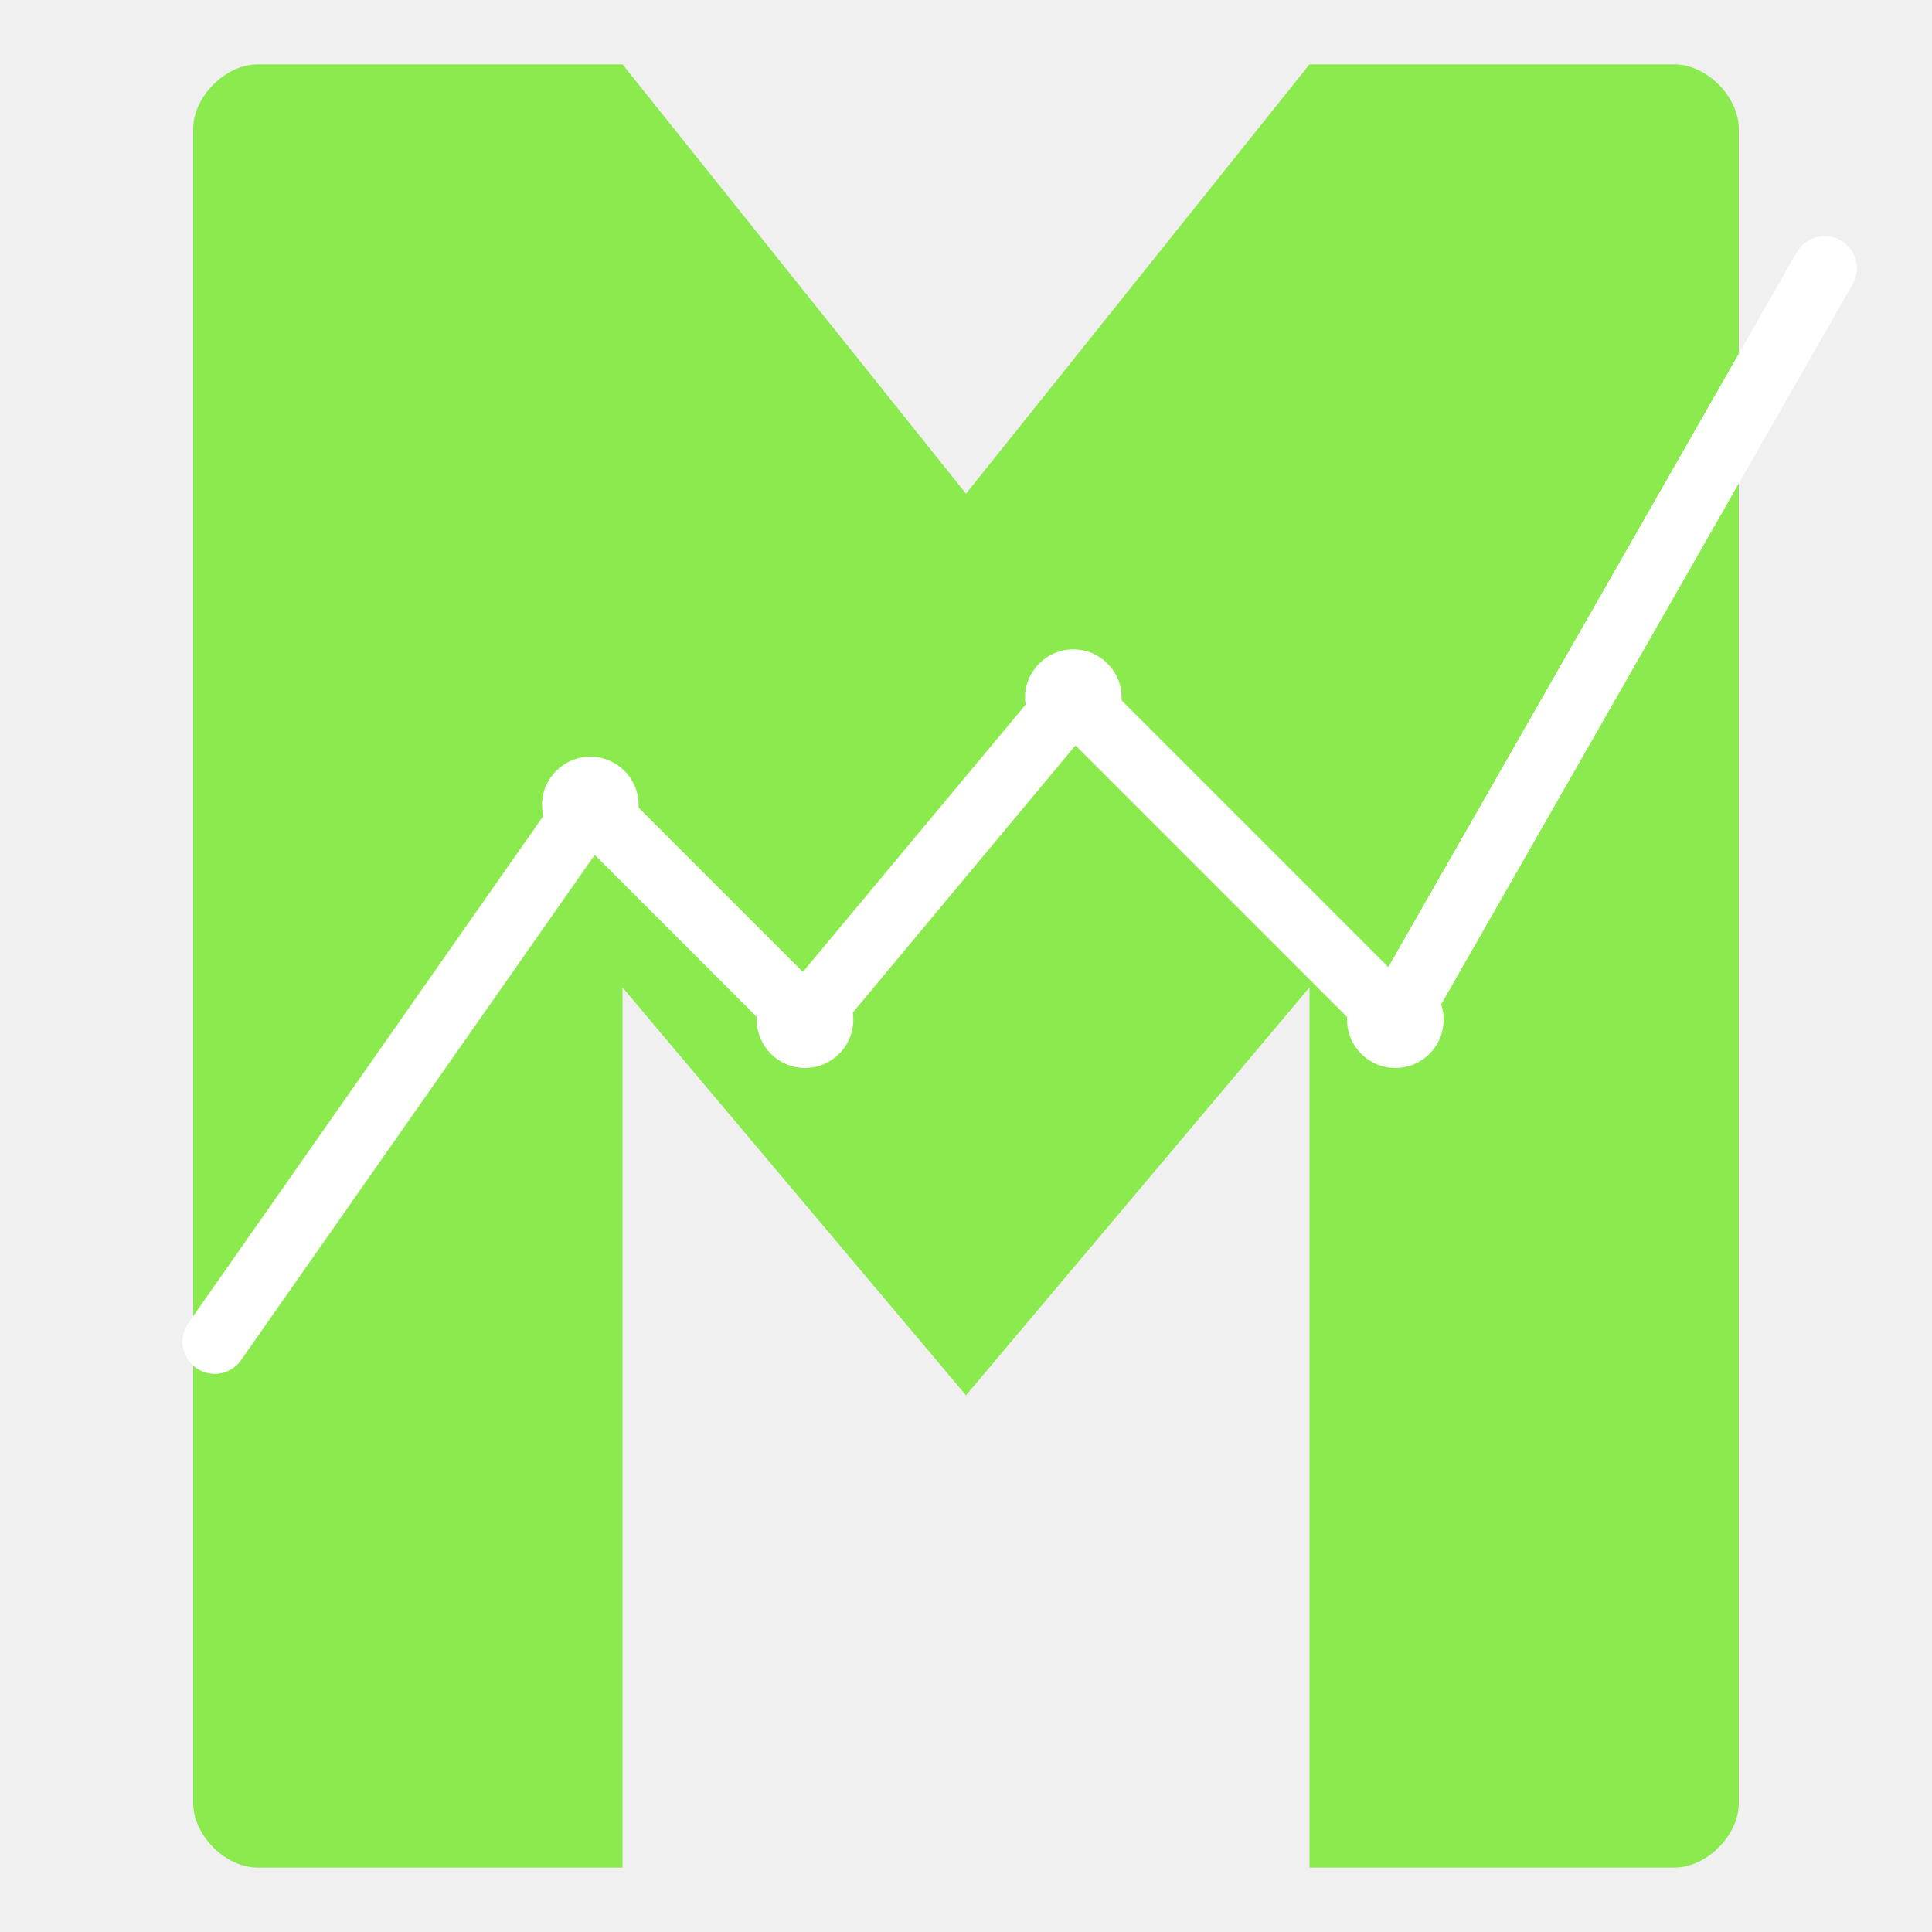
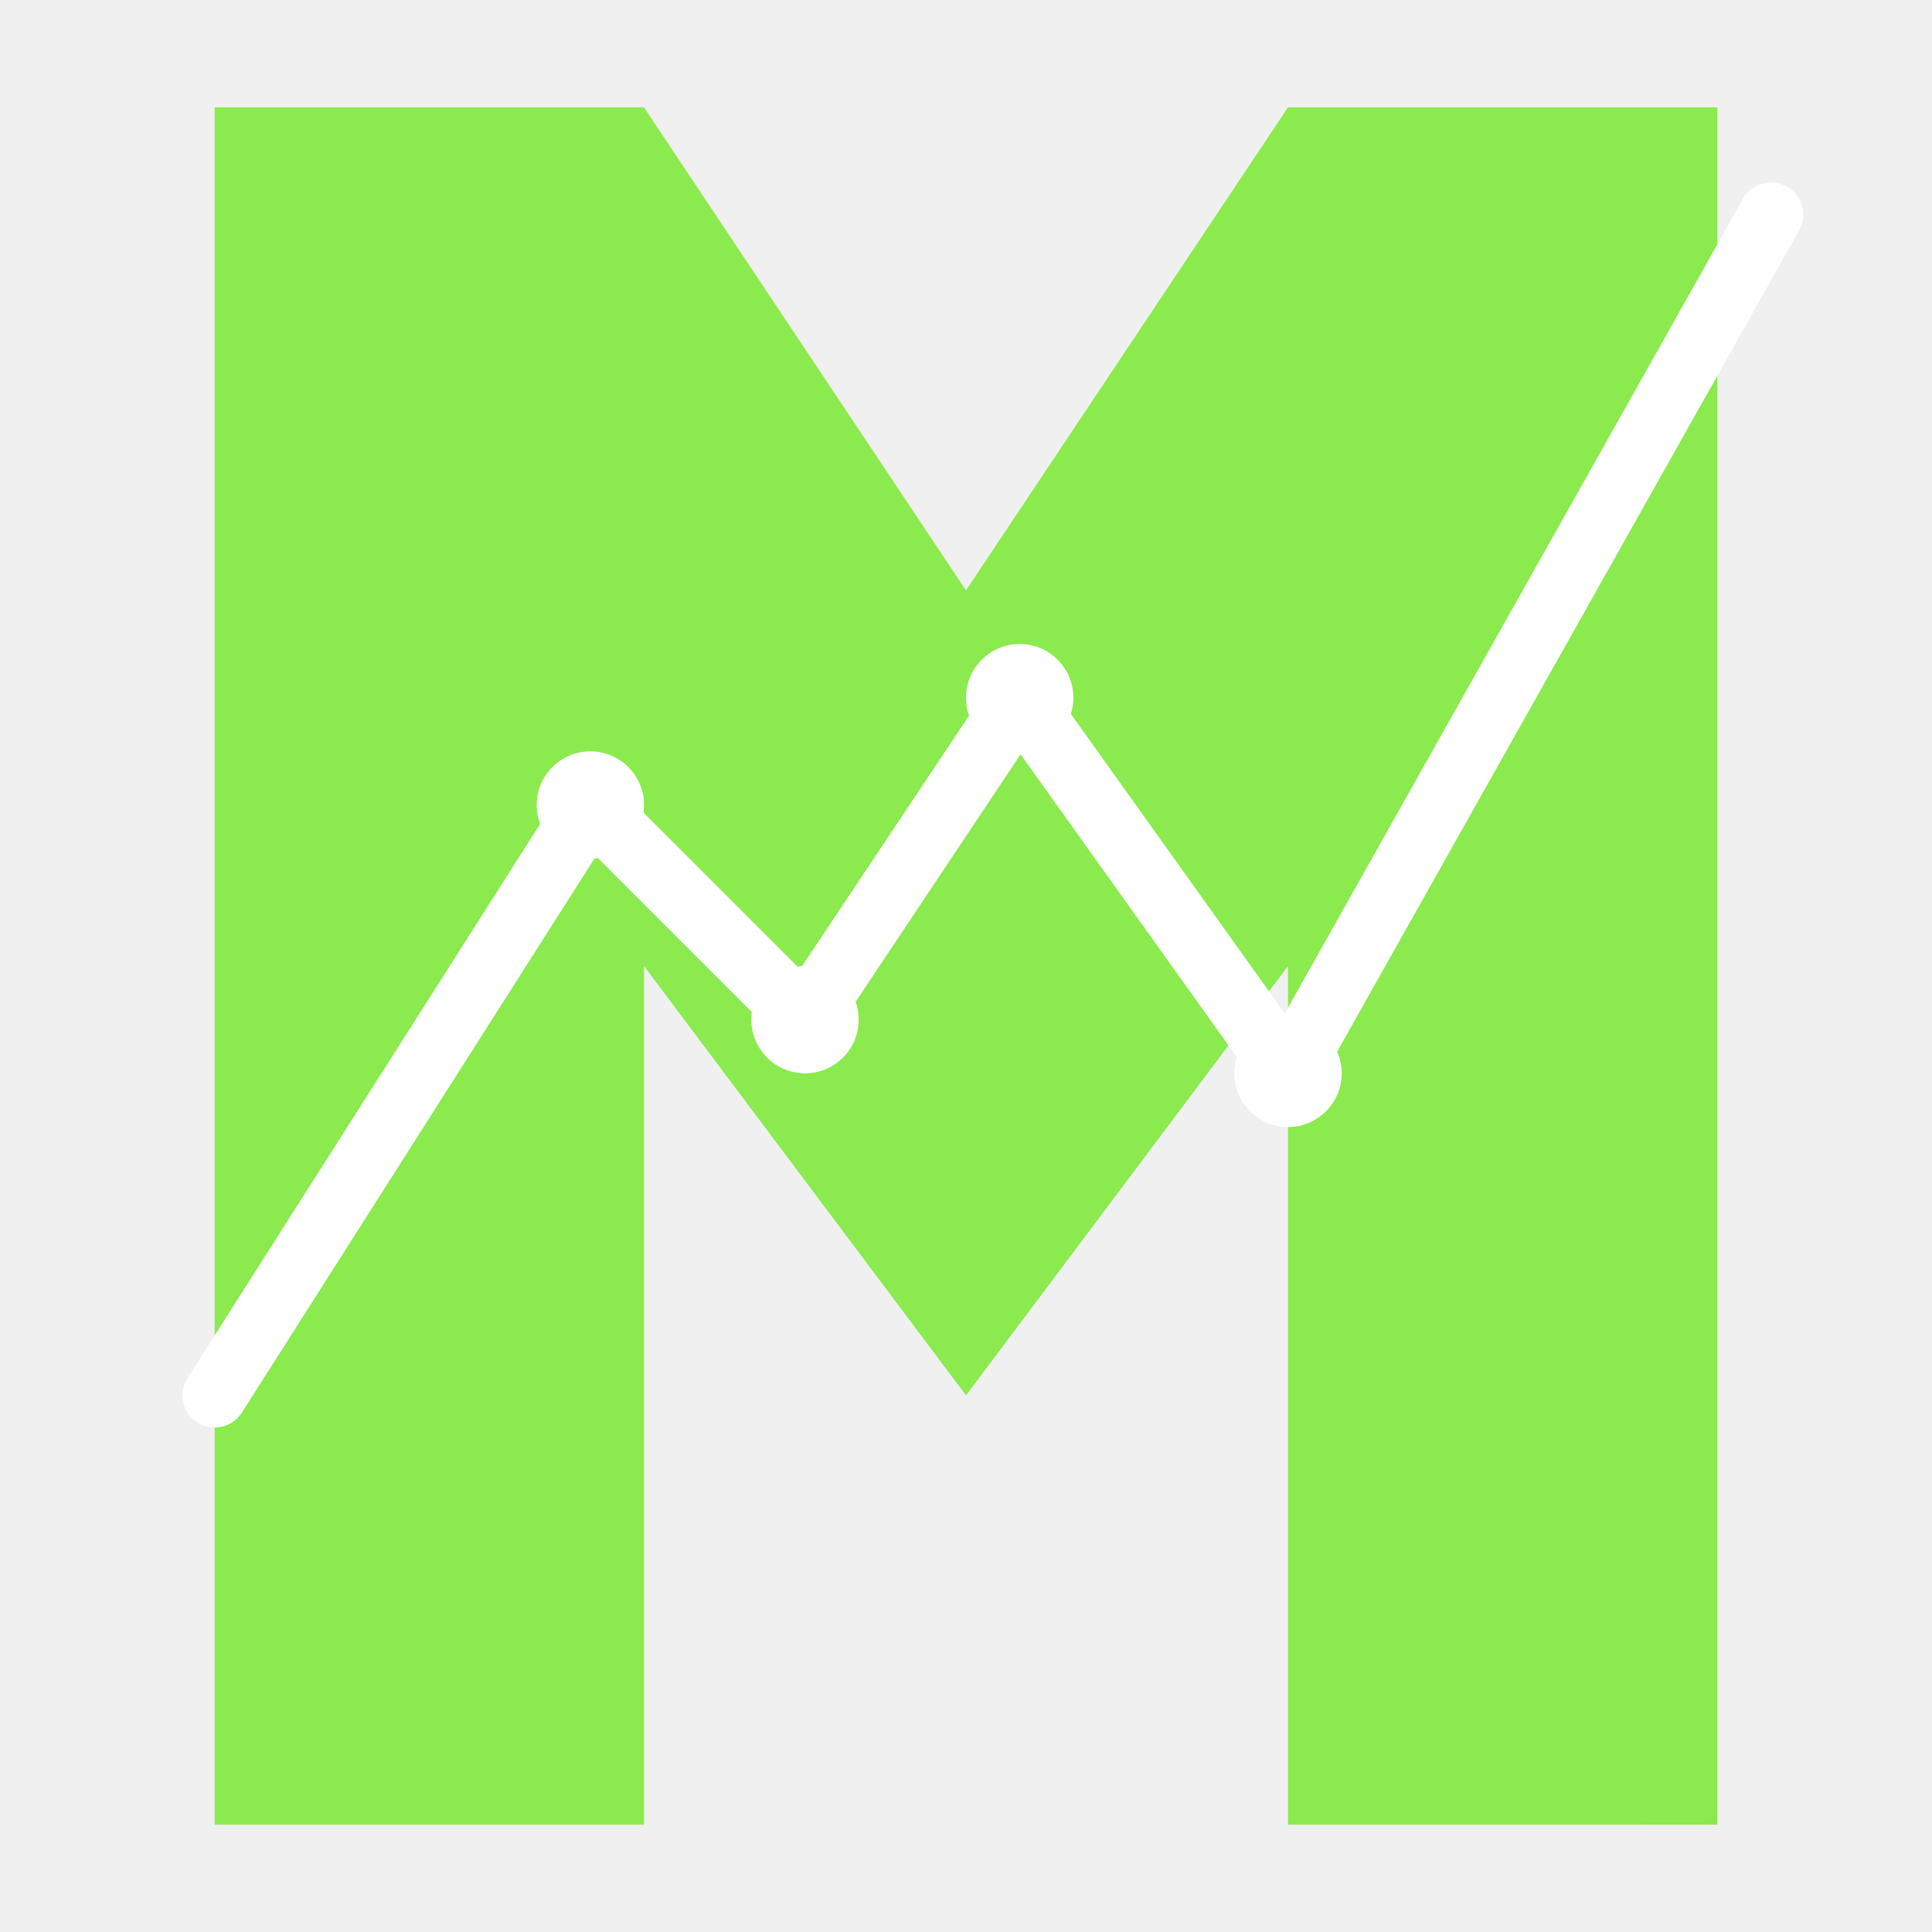
<svg xmlns="http://www.w3.org/2000/svg" width="512" height="512" viewBox="0 0 180 180">
  <defs>
-     <linearGradient id="movveGrad" x1="10" y1="5" x2="170" y2="175">
+     <linearGradient id="movveGrad" x1="0" y1="0" x2="180" y2="180">
      <stop offset="0%" stop-color="#8BEA4E" />
-       <stop offset="100%" stop-color="#4A9B2F" />
+       <stop offset="100%" stop-color="#2E8F0A" />
    </linearGradient>
  </defs>
-   <path d="     M18 12     C18 9 21 6 24 6     H58     L90 46     L122 6     H156     C159 6 162 9 162 12     V168     C162 171 159 174 156 174     H122     V92     L90 130     L58 92     V174     H24     C21 174 18 171 18 168     V12     Z" fill="url(#movveGrad)" />
-   <polyline points="20,125 55,75 75,95 100,65 130,95 170,25" fill="none" stroke="white" stroke-width="6" stroke-linecap="round" stroke-linejoin="round" />
-   <circle cx="55" cy="75" r="4.5" fill="white" />
-   <circle cx="75" cy="95" r="4.5" fill="white" />
-   <circle cx="100" cy="65" r="4.5" fill="white" />
-   <circle cx="130" cy="95" r="4.5" fill="white" />
+   <path d="     M20 10     H60     L90 55     L120 10     H160     V170     H120     V90     L90 130     L60 90     V170     H20     Z" fill="url(#movveGrad)" />
+   <polyline points="20,130 55,75 75,95 95,65 120,100 165,20" fill="none" stroke="white" stroke-width="6" stroke-linecap="round" stroke-linejoin="round" />
+   <circle cx="55" cy="75" r="5" fill="white" />
+   <circle cx="75" cy="95" r="5" fill="white" />
+   <circle cx="95" cy="65" r="5" fill="white" />
+   <circle cx="120" cy="100" r="5" fill="white" />
</svg>
